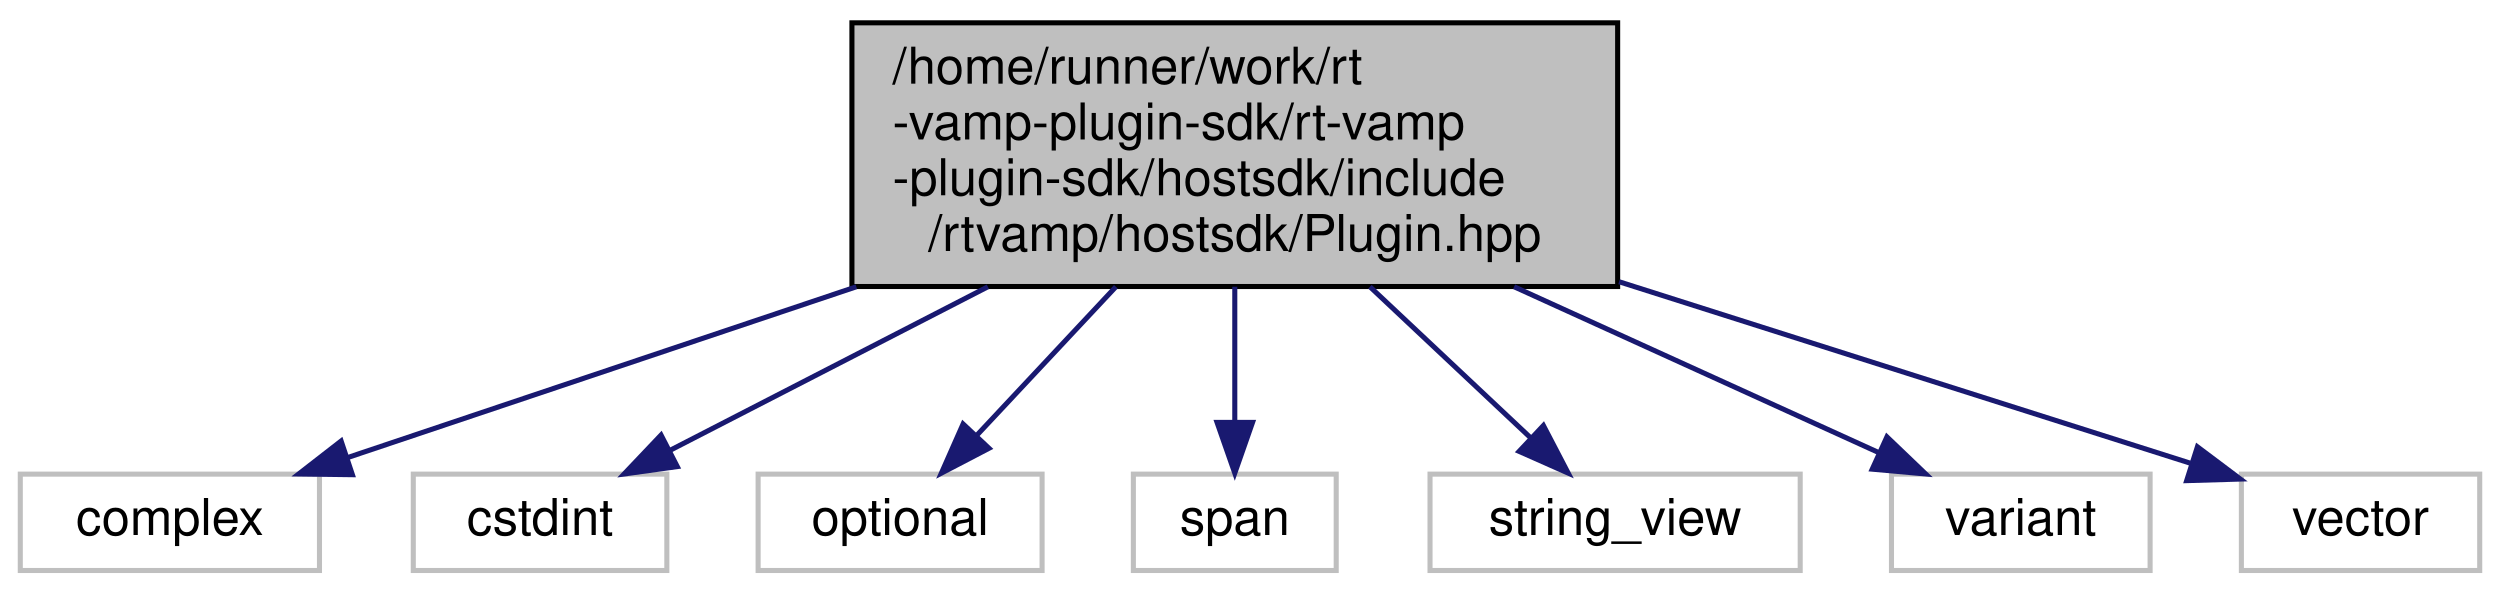
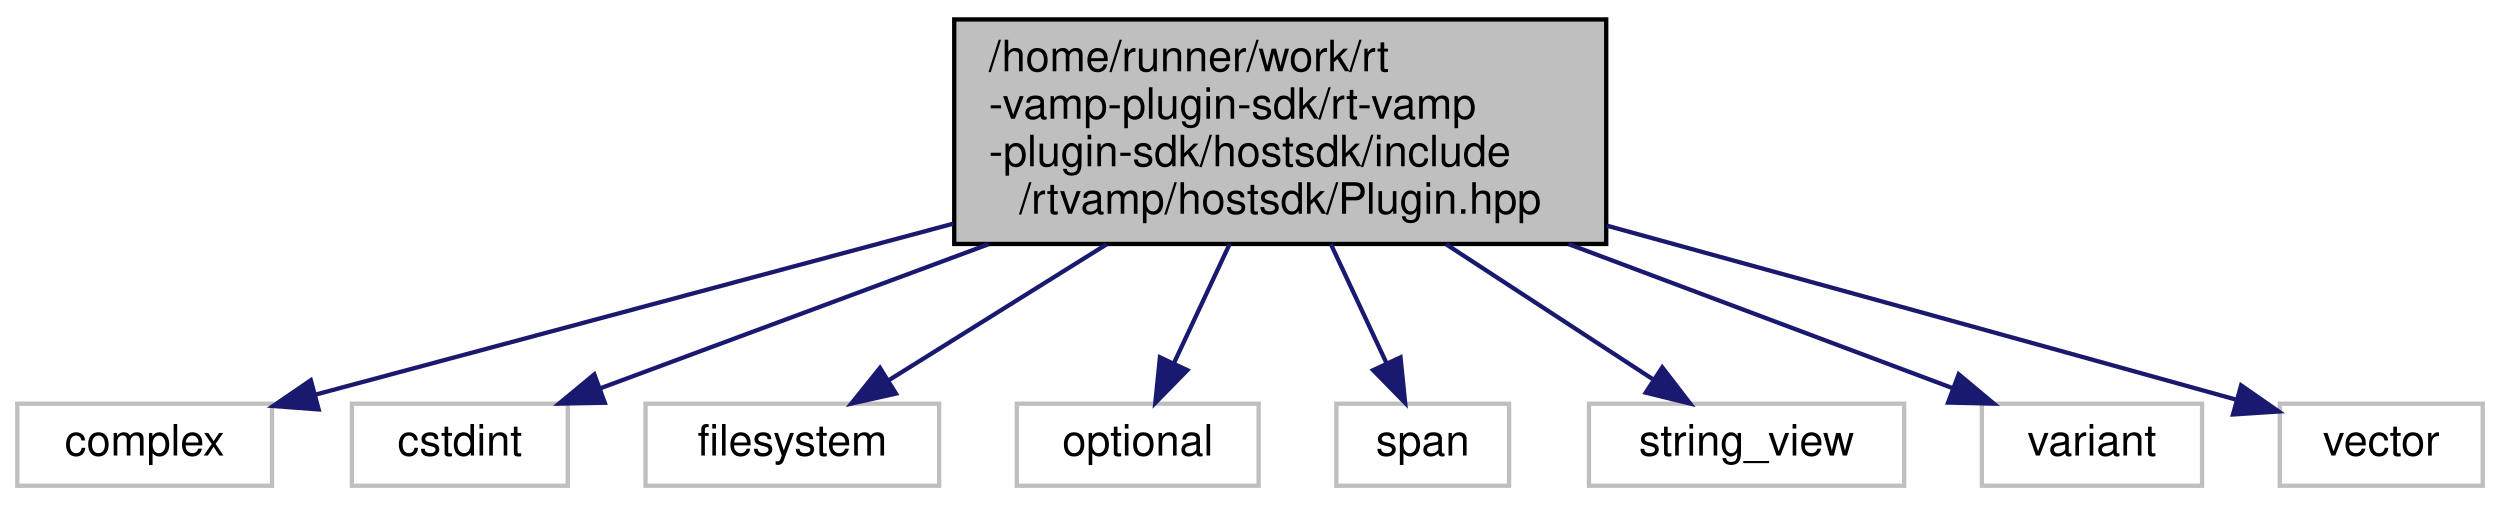
- <svg xmlns="http://www.w3.org/2000/svg" xmlns:xlink="http://www.w3.org/1999/xlink" width="493pt" height="117pt" viewBox="0.00 0.00 493.00 117.00">
+ <svg xmlns="http://www.w3.org/2000/svg" xmlns:xlink="http://www.w3.org/1999/xlink" width="579pt" height="117pt" viewBox="0.00 0.00 579.00 117.00">
  <g id="graph0" class="graph" transform="scale(1 1) rotate(0) translate(4 113)">
    <g id="node1" class="node">
      <g id="a_node1">
        <a xlink:title=" ">
-           <polygon fill="#bfbfbf" stroke="black" points="164,-56.5 164,-108.5 315,-108.5 315,-56.5 164,-56.5" />
-           <text text-anchor="start" x="172" y="-96.5" font-family="Helvetica,sans-Serif" font-size="10.00">/home/runner/work/rt</text>
-           <text text-anchor="start" x="172" y="-85.5" font-family="Helvetica,sans-Serif" font-size="10.00">-vamp-plugin-sdk/rt-vamp</text>
-           <text text-anchor="start" x="172" y="-74.5" font-family="Helvetica,sans-Serif" font-size="10.00">-plugin-sdk/hostsdk/include</text>
-           <text text-anchor="middle" x="239.5" y="-63.5" font-family="Helvetica,sans-Serif" font-size="10.00">/rtvamp/hostsdk/Plugin.hpp</text>
+           <polygon fill="#bfbfbf" stroke="black" points="217,-56.5 217,-108.5 368,-108.5 368,-56.5 217,-56.5" />
+           <text text-anchor="start" x="225" y="-96.5" font-family="Helvetica,sans-Serif" font-size="10.00">/home/runner/work/rt</text>
+           <text text-anchor="start" x="225" y="-85.5" font-family="Helvetica,sans-Serif" font-size="10.00">-vamp-plugin-sdk/rt-vamp</text>
+           <text text-anchor="start" x="225" y="-74.5" font-family="Helvetica,sans-Serif" font-size="10.00">-plugin-sdk/hostsdk/include</text>
+           <text text-anchor="middle" x="292.5" y="-63.5" font-family="Helvetica,sans-Serif" font-size="10.00">/rtvamp/hostsdk/Plugin.hpp</text>
        </a>
      </g>
    </g>
    <g id="node2" class="node">
      <g id="a_node2">
        <a xlink:title=" ">
          <polygon fill="none" stroke="#bfbfbf" points="0,-0.5 0,-19.5 59,-19.5 59,-0.5 0,-0.5" />
          <text text-anchor="middle" x="29.5" y="-7.5" font-family="Helvetica,sans-Serif" font-size="10.00">complex</text>
        </a>
      </g>
    </g>
    <g id="edge1" class="edge">
-       <path fill="none" stroke="midnightblue" d="M164.87,-56.45C130.64,-44.95 91.7,-31.88 64.4,-22.72" />
-       <polygon fill="midnightblue" stroke="midnightblue" points="65.49,-19.39 54.9,-19.53 63.27,-26.03 65.49,-19.39" />
+       <path fill="none" stroke="midnightblue" d="M216.78,-61.2C168.58,-48.28 108.11,-32.07 69.14,-21.63" />
+       <polygon fill="midnightblue" stroke="midnightblue" points="69.8,-18.18 59.24,-18.97 67.99,-24.94 69.8,-18.18" />
    </g>
    <g id="node3" class="node">
      <g id="a_node3">
        <a xlink:title=" ">
          <polygon fill="none" stroke="#bfbfbf" points="77.5,-0.5 77.5,-19.5 127.5,-19.5 127.5,-0.5 77.5,-0.5" />
          <text text-anchor="middle" x="102.5" y="-7.5" font-family="Helvetica,sans-Serif" font-size="10.00">cstdint</text>
        </a>
      </g>
    </g>
    <g id="edge2" class="edge">
-       <path fill="none" stroke="midnightblue" d="M190.81,-56.45C169.66,-45.56 145.74,-33.25 128.14,-24.2" />
-       <polygon fill="midnightblue" stroke="midnightblue" points="129.56,-20.99 119.07,-19.53 126.36,-27.21 129.56,-20.99" />
+       <path fill="none" stroke="midnightblue" d="M224.98,-56.45C194.42,-45.11 159.7,-32.23 135.06,-23.08" />
+       <polygon fill="midnightblue" stroke="midnightblue" points="136.07,-19.72 125.48,-19.53 133.64,-26.29 136.07,-19.72" />
    </g>
    <g id="node4" class="node">
      <g id="a_node4">
        <a xlink:title=" ">
-           <polygon fill="none" stroke="#bfbfbf" points="145.5,-0.5 145.5,-19.5 201.5,-19.5 201.5,-0.5 145.5,-0.5" />
-           <text text-anchor="middle" x="173.5" y="-7.5" font-family="Helvetica,sans-Serif" font-size="10.00">optional</text>
+           <polygon fill="none" stroke="#bfbfbf" points="145.5,-0.5 145.5,-19.5 213.5,-19.5 213.5,-0.5 145.5,-0.5" />
+           <text text-anchor="middle" x="179.5" y="-7.5" font-family="Helvetica,sans-Serif" font-size="10.00">filesystem</text>
        </a>
      </g>
    </g>
    <g id="edge3" class="edge">
-       <path fill="none" stroke="midnightblue" d="M216.05,-56.45C206.95,-46.73 196.79,-35.88 188.68,-27.22" />
-       <polygon fill="midnightblue" stroke="midnightblue" points="191.03,-24.6 181.64,-19.7 185.92,-29.39 191.03,-24.6" />
+       <path fill="none" stroke="midnightblue" d="M252.34,-56.45C235.38,-45.86 216.26,-33.94 201.87,-24.96" />
+       <polygon fill="midnightblue" stroke="midnightblue" points="203.5,-21.85 193.17,-19.53 199.8,-27.79 203.5,-21.85" />
    </g>
    <g id="node5" class="node">
      <g id="a_node5">
        <a xlink:title=" ">
-           <polygon fill="none" stroke="#bfbfbf" points="219.5,-0.5 219.5,-19.5 259.5,-19.5 259.5,-0.5 219.5,-0.5" />
-           <text text-anchor="middle" x="239.5" y="-7.5" font-family="Helvetica,sans-Serif" font-size="10.00">span</text>
+           <polygon fill="none" stroke="#bfbfbf" points="231.5,-0.5 231.5,-19.5 287.5,-19.5 287.5,-0.5 231.5,-0.5" />
+           <text text-anchor="middle" x="259.5" y="-7.5" font-family="Helvetica,sans-Serif" font-size="10.00">optional</text>
        </a>
      </g>
    </g>
    <g id="edge4" class="edge">
-       <path fill="none" stroke="midnightblue" d="M239.5,-56.45C239.5,-47.73 239.5,-38.1 239.5,-29.96" />
-       <polygon fill="midnightblue" stroke="midnightblue" points="243,-29.7 239.5,-19.7 236,-29.7 243,-29.7" />
+       <path fill="none" stroke="midnightblue" d="M280.77,-56.45C276.51,-47.33 271.77,-37.22 267.86,-28.85" />
+       <polygon fill="midnightblue" stroke="midnightblue" points="270.98,-27.27 263.57,-19.7 264.64,-30.24 270.98,-27.27" />
    </g>
    <g id="node6" class="node">
      <g id="a_node6">
        <a xlink:title=" ">
-           <polygon fill="none" stroke="#bfbfbf" points="278,-0.5 278,-19.5 351,-19.5 351,-0.5 278,-0.5" />
-           <text text-anchor="middle" x="314.5" y="-7.5" font-family="Helvetica,sans-Serif" font-size="10.00">string_view</text>
+           <polygon fill="none" stroke="#bfbfbf" points="305.5,-0.5 305.5,-19.5 345.5,-19.5 345.5,-0.5 305.5,-0.5" />
+           <text text-anchor="middle" x="325.5" y="-7.5" font-family="Helvetica,sans-Serif" font-size="10.00">span</text>
        </a>
      </g>
    </g>
    <g id="edge5" class="edge">
-       <path fill="none" stroke="midnightblue" d="M266.15,-56.45C276.7,-46.53 288.51,-35.43 297.81,-26.69" />
-       <polygon fill="midnightblue" stroke="midnightblue" points="300.36,-29.09 305.25,-19.7 295.57,-23.99 300.36,-29.09" />
+       <path fill="none" stroke="midnightblue" d="M304.23,-56.45C308.49,-47.33 313.23,-37.22 317.14,-28.85" />
+       <polygon fill="midnightblue" stroke="midnightblue" points="320.36,-30.24 321.43,-19.7 314.02,-27.27 320.36,-30.24" />
    </g>
    <g id="node7" class="node">
      <g id="a_node7">
        <a xlink:title=" ">
-           <polygon fill="none" stroke="#bfbfbf" points="369,-0.5 369,-19.5 420,-19.5 420,-0.5 369,-0.5" />
-           <text text-anchor="middle" x="394.5" y="-7.5" font-family="Helvetica,sans-Serif" font-size="10.00">variant</text>
+           <polygon fill="none" stroke="#bfbfbf" points="364,-0.5 364,-19.5 437,-19.5 437,-0.5 364,-0.5" />
+           <text text-anchor="middle" x="400.5" y="-7.5" font-family="Helvetica,sans-Serif" font-size="10.00">string_view</text>
        </a>
      </g>
    </g>
    <g id="edge6" class="edge">
-       <path fill="none" stroke="midnightblue" d="M294.58,-56.45C318.96,-45.36 346.58,-32.8 366.59,-23.7" />
-       <polygon fill="midnightblue" stroke="midnightblue" points="368.1,-26.85 375.75,-19.53 365.2,-20.48 368.1,-26.85" />
+       <path fill="none" stroke="midnightblue" d="M330.88,-56.45C346.94,-45.96 365.02,-34.16 378.72,-25.22" />
+       <polygon fill="midnightblue" stroke="midnightblue" points="380.98,-27.92 387.44,-19.53 377.15,-22.06 380.98,-27.92" />
    </g>
    <g id="node8" class="node">
      <g id="a_node8">
        <a xlink:title=" ">
-           <polygon fill="none" stroke="#bfbfbf" points="438,-0.5 438,-19.5 485,-19.5 485,-0.5 438,-0.5" />
-           <text text-anchor="middle" x="461.5" y="-7.5" font-family="Helvetica,sans-Serif" font-size="10.00">vector</text>
+           <polygon fill="none" stroke="#bfbfbf" points="455,-0.5 455,-19.5 506,-19.5 506,-0.5 455,-0.5" />
+           <text text-anchor="middle" x="480.5" y="-7.5" font-family="Helvetica,sans-Serif" font-size="10.00">variant</text>
        </a>
      </g>
    </g>
    <g id="edge7" class="edge">
-       <path fill="none" stroke="midnightblue" d="M315.28,-57.44C353.59,-45.27 398.16,-31.12 427.92,-21.66" />
-       <polygon fill="midnightblue" stroke="midnightblue" points="429.33,-24.89 437.8,-18.53 427.21,-18.22 429.33,-24.89" />
+       <path fill="none" stroke="midnightblue" d="M359.31,-56.45C389.55,-45.11 423.9,-32.23 448.29,-23.08" />
+       <polygon fill="midnightblue" stroke="midnightblue" points="449.63,-26.32 457.76,-19.53 447.17,-19.76 449.63,-26.32" />
+     </g>
+     <g id="node9" class="node">
+       <g id="a_node9">
+         <a xlink:title=" ">
+           <polygon fill="none" stroke="#bfbfbf" points="524,-0.5 524,-19.5 571,-19.5 571,-0.5 524,-0.5" />
+           <text text-anchor="middle" x="547.5" y="-7.5" font-family="Helvetica,sans-Serif" font-size="10.00">vector</text>
+         </a>
+       </g>
+     </g>
+     <g id="edge8" class="edge">
+       <path fill="none" stroke="midnightblue" d="M368.13,-60.74C408.87,-49.54 460.25,-35.37 514.03,-20.4" />
+       <polygon fill="midnightblue" stroke="midnightblue" points="515.04,-23.75 523.74,-17.7 513.17,-17.01 515.04,-23.75" />
    </g>
  </g>
</svg>
